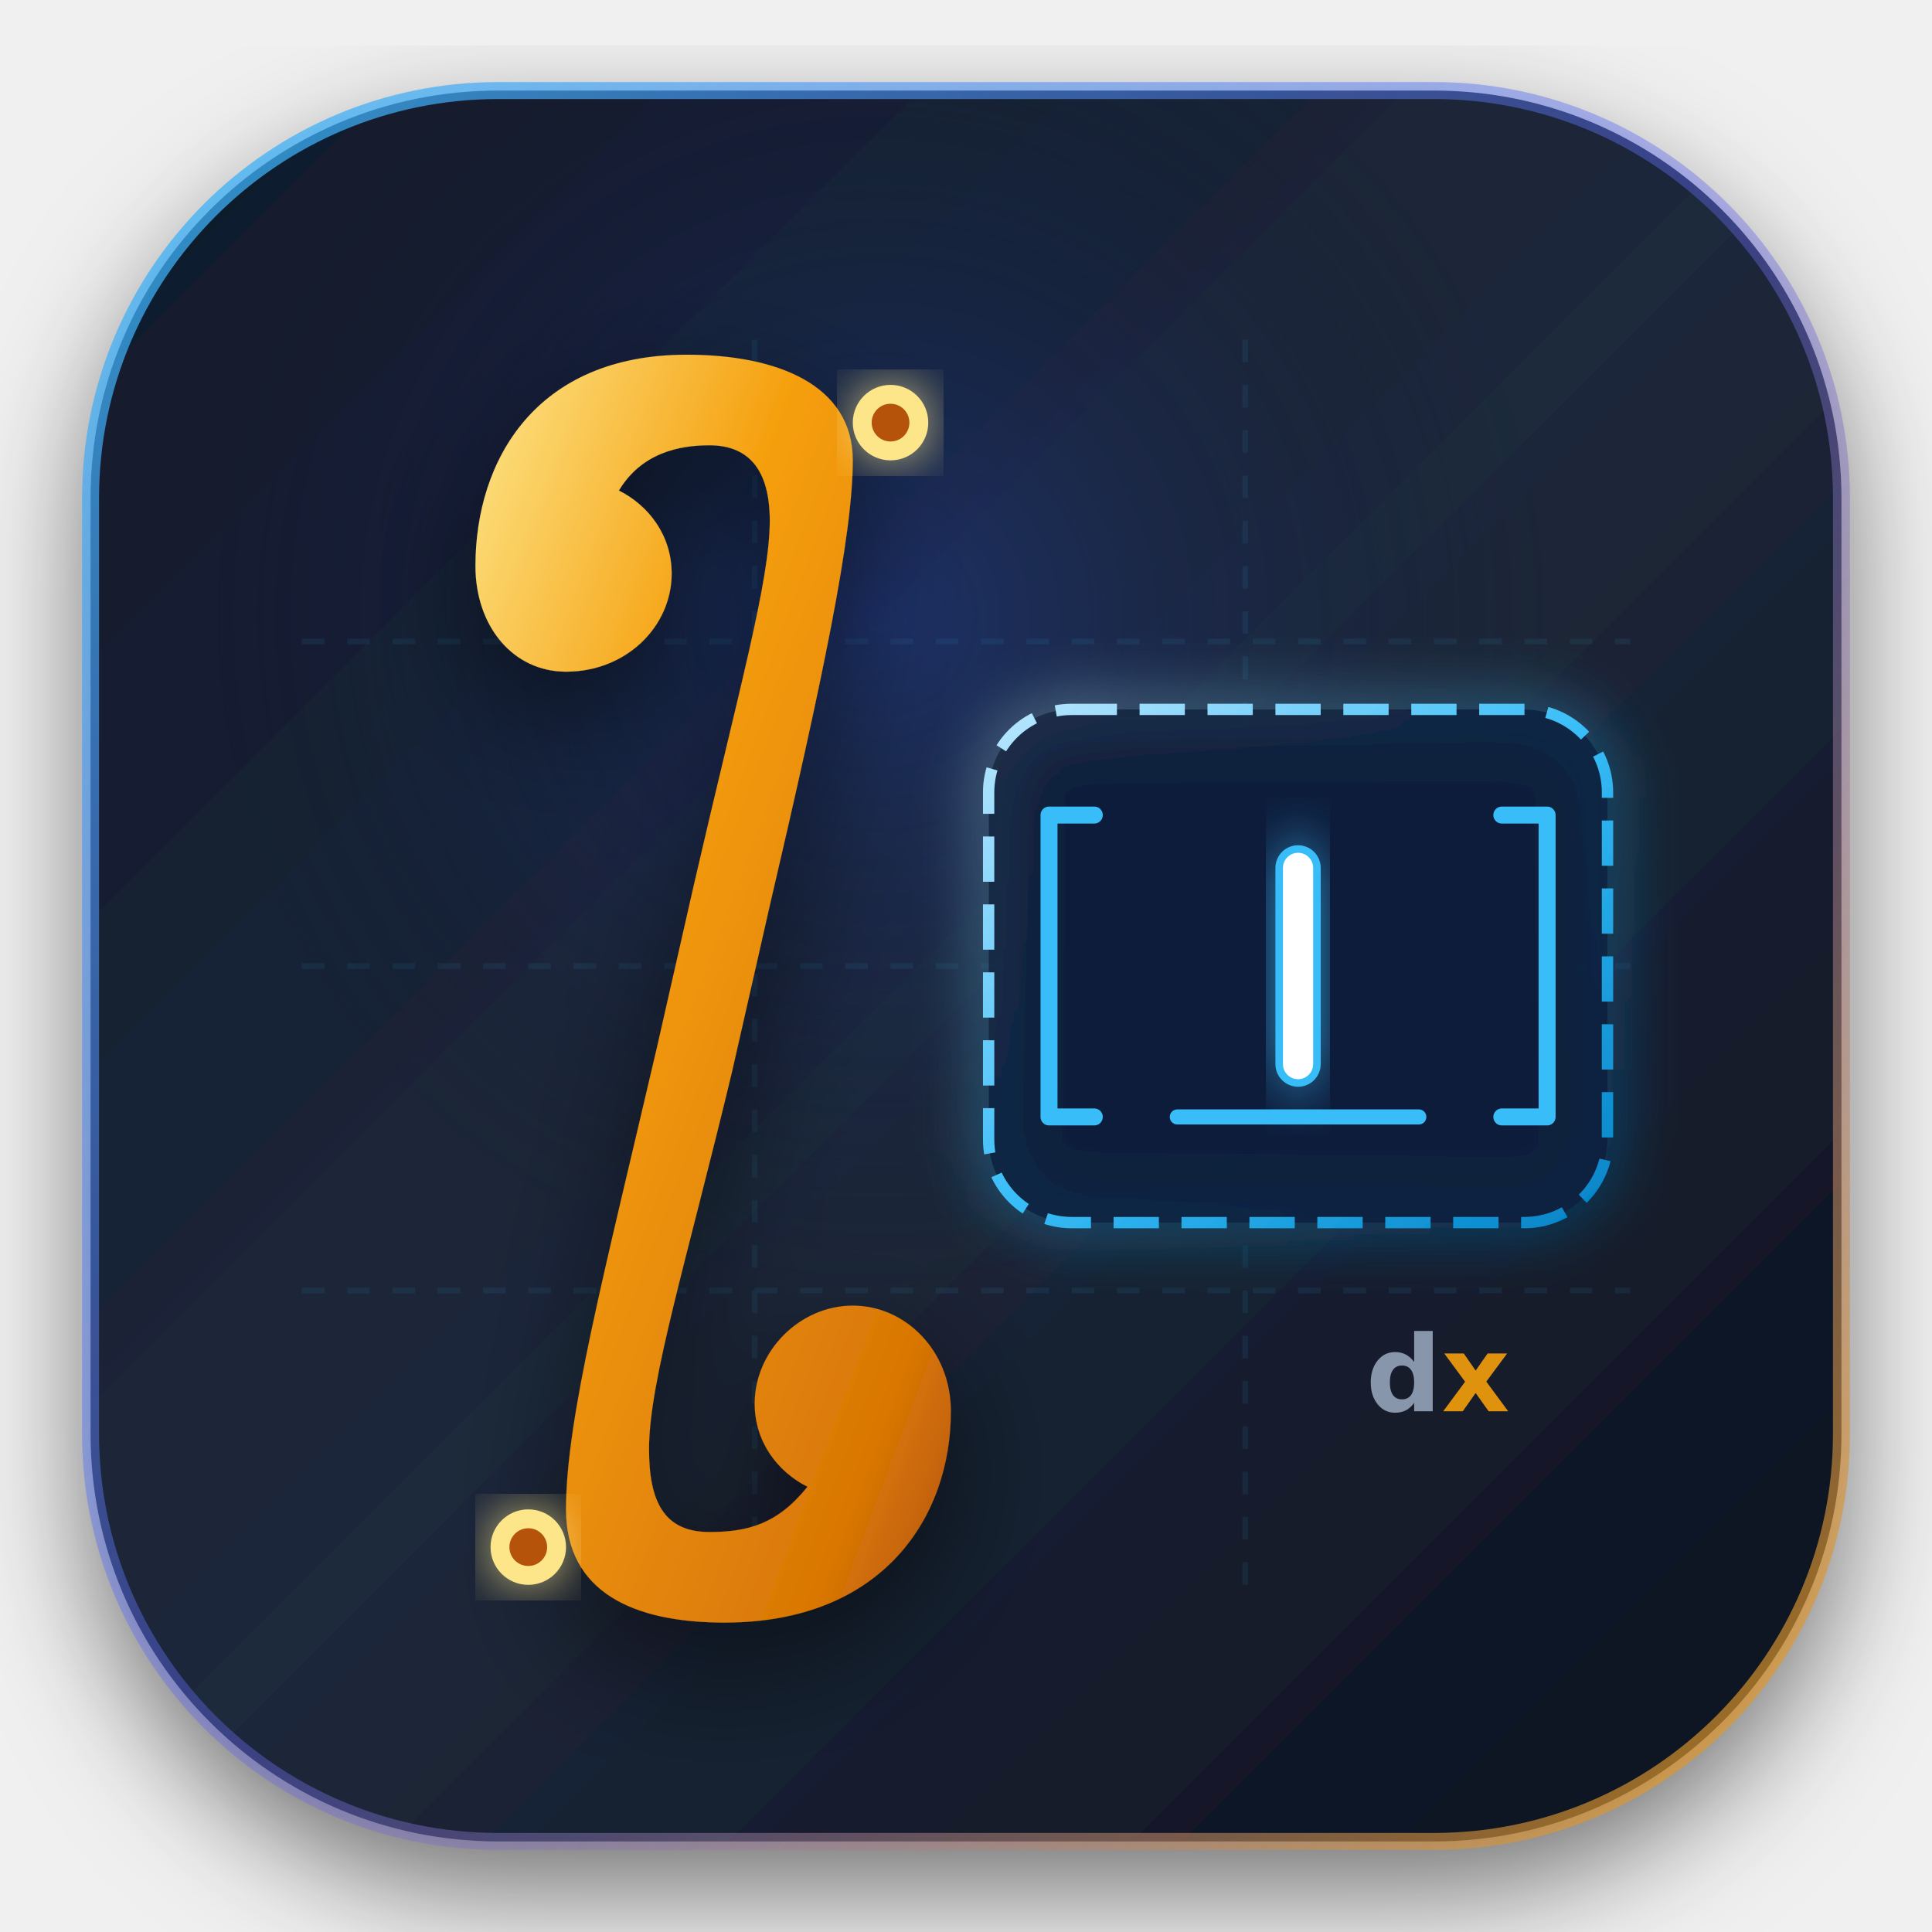
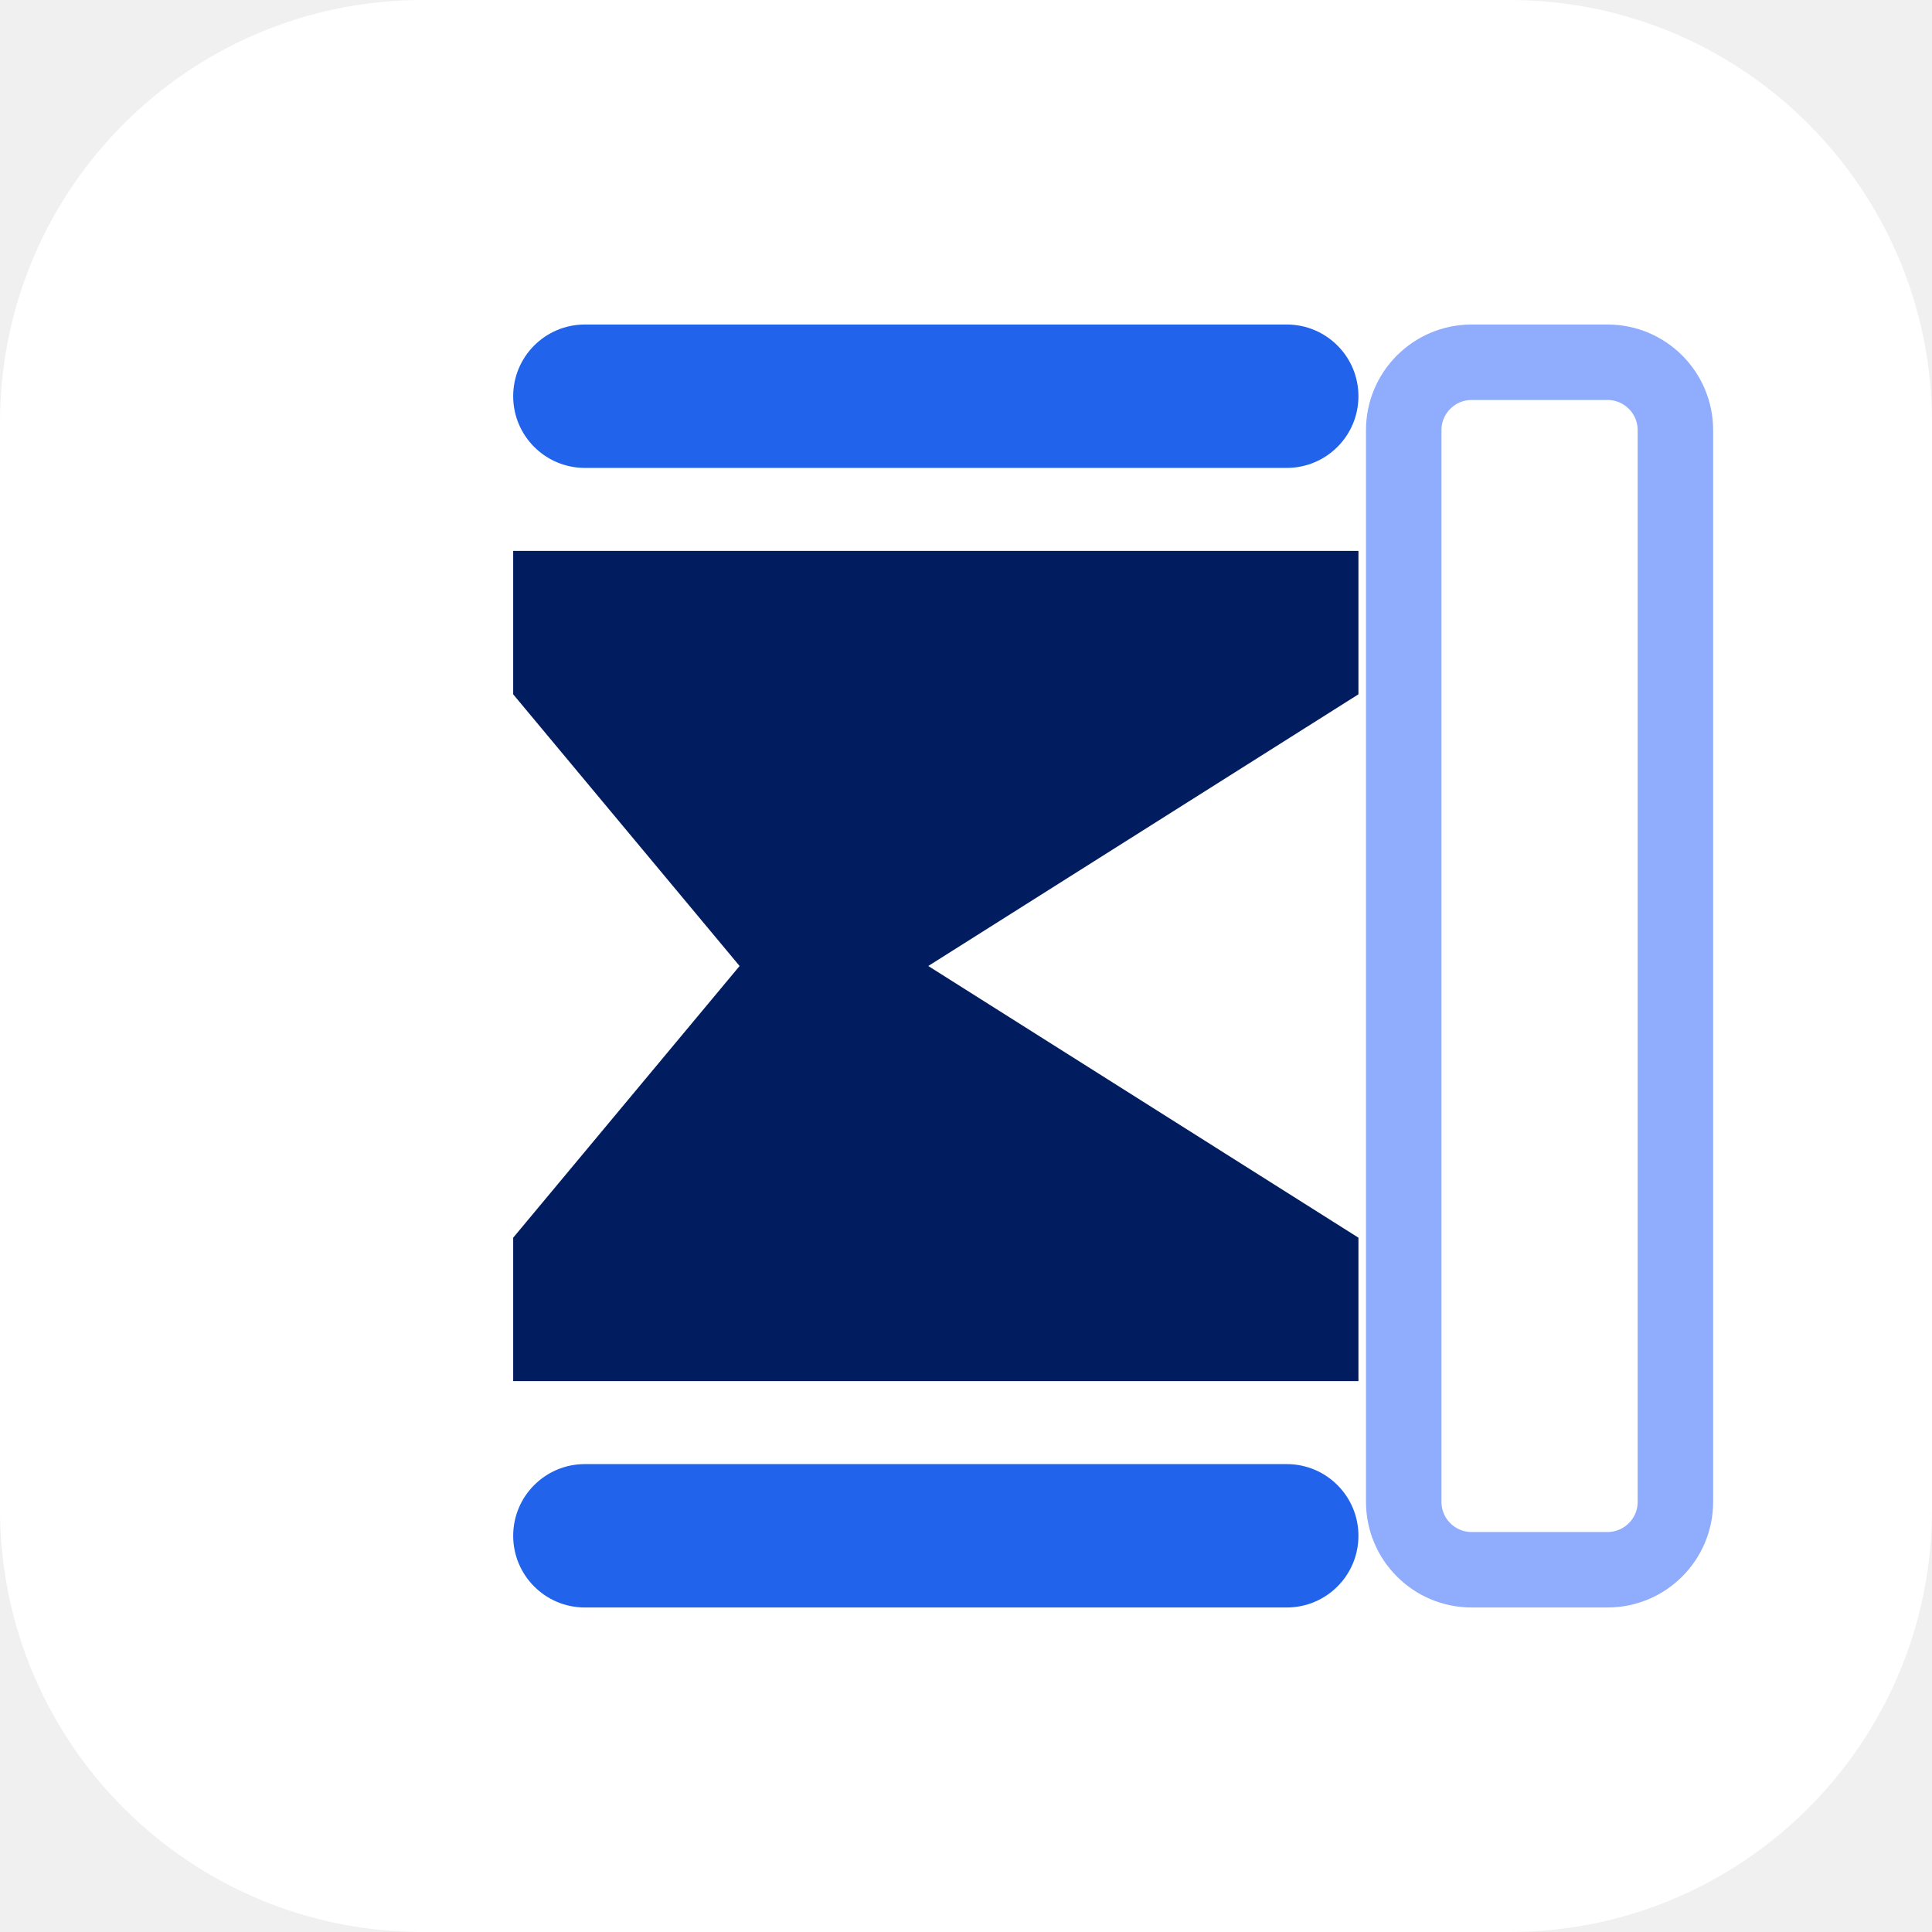
<svg xmlns="http://www.w3.org/2000/svg" viewBox="0 0 512 512" width="512" height="512">
-   <defs>
-     <linearGradient id="bgGrad" x1="0%" y1="0%" x2="100%" y2="100%">
-       <stop offset="0%" stop-color="#0F172A" />
-       <stop offset="50%" stop-color="#1E293B" />
-       <stop offset="100%" stop-color="#0A0F1D" />
-     </linearGradient>
-     <radialGradient id="topGlow" cx="45%" cy="30%" r="65%">
-       <stop offset="0%" stop-color="#1E3A8A" stop-opacity="0.6" />
-       <stop offset="60%" stop-color="#0F172A" stop-opacity="0" />
-     </radialGradient>
-     <linearGradient id="borderGrad" x1="0%" y1="0%" x2="100%" y2="100%">
-       <stop offset="0%" stop-color="#38BDF8" stop-opacity="0.8" />
-       <stop offset="50%" stop-color="#6366F1" stop-opacity="0.4" />
-       <stop offset="100%" stop-color="#F59E0B" stop-opacity="0.7" />
-     </linearGradient>
-     <linearGradient id="goldGrad" x1="0%" y1="0%" x2="100%" y2="100%">
-       <stop offset="0%" stop-color="#FDE68A" />
-       <stop offset="35%" stop-color="#F59E0B" />
-       <stop offset="85%" stop-color="#D97706" />
-       <stop offset="100%" stop-color="#B45309" />
-     </linearGradient>
-     <linearGradient id="cyanGrad" x1="0%" y1="0%" x2="100%" y2="100%">
-       <stop offset="0%" stop-color="#BAE6FD" />
-       <stop offset="50%" stop-color="#38BDF8" />
-       <stop offset="100%" stop-color="#0284C7" />
-     </linearGradient>
-     <filter id="shadow" x="-20%" y="-20%" width="150%" height="150%">
-       <feDropShadow dx="0" dy="12" stdDeviation="16" flood-color="#000000" flood-opacity="0.55" />
-     </filter>
-     <filter id="glow" x="-20%" y="-20%" width="140%" height="140%">
-       <feGaussianBlur stdDeviation="8" result="blur" />
-       <feComposite in="SourceGraphic" in2="blur" operator="over" />
-     </filter>
-   </defs>
-   <rect x="24" y="24" width="464" height="464" rx="108" ry="108" fill="url(#bgGrad)" filter="url(#shadow)" />
-   <rect x="24" y="24" width="464" height="464" rx="108" ry="108" fill="url(#topGlow)" />
-   <rect x="24" y="24" width="464" height="464" rx="108" ry="108" fill="none" stroke="url(#borderGrad)" stroke-width="4.5" />
-   <g opacity="0.08" stroke="#38BDF8" stroke-width="1.5" stroke-dasharray="6,6">
-     <line x1="80" y1="170" x2="432" y2="170" />
-     <line x1="80" y1="256" x2="432" y2="256" />
-     <line x1="80" y1="342" x2="432" y2="342" />
-     <line x1="200" y1="90" x2="200" y2="422" />
-     <line x1="330" y1="90" x2="330" y2="422" />
-   </g>
-   <path d="M 226 122             C 226 102, 206 94, 182 94             C 142 94, 126 122, 126 150             C 126 166, 136 178, 150 178             C 166 178, 178 166, 178 152             C 178 142, 172 134, 164 130             C 170 120, 180 118, 188 118             C 198 118, 204 124, 204 138             C 204 154, 196 182, 184 234             L 174 278             C 160 338, 150 376, 150 400             C 150 422, 168 430, 192 430             C 234 430, 252 402, 252 374             C 252 358, 240 346, 226 346             C 212 346, 200 358, 200 372             C 200 382, 206 390, 214 394             C 206 404, 198 406, 188 406             C 176 406, 172 398, 172 384             C 172 366, 182 334, 194 284             L 204 240             C 218 180, 226 142, 226 122 Z" fill="url(#goldGrad)" filter="url(#shadow)" />
-   <circle cx="236" cy="112" r="10" fill="#FDE68A" filter="url(#glow)" />
-   <circle cx="236" cy="112" r="5" fill="#B45309" />
-   <circle cx="140" cy="410" r="10" fill="#FDE68A" filter="url(#glow)" />
-   <circle cx="140" cy="410" r="5" fill="#B45309" />
-   <g transform="translate(262, 188)">
-     <rect x="0" y="0" width="164" height="136" rx="22" fill="#0F243E" fill-opacity="0.85" stroke="url(#cyanGrad)" stroke-width="3" stroke-dasharray="12,6" filter="url(#glow)" />
-     <path d="M 28 28 L 16 28 L 16 108 L 28 108" fill="none" stroke="#38BDF8" stroke-width="4.5" stroke-linecap="round" stroke-linejoin="round" />
-     <path d="M 136 28 L 148 28 L 148 108 L 136 108" fill="none" stroke="#38BDF8" stroke-width="4.5" stroke-linecap="round" stroke-linejoin="round" />
-     <rect x="76" y="36" width="12" height="64" rx="6" fill="#38BDF8" filter="url(#glow)" />
-     <rect x="78" y="38" width="8" height="60" rx="4" fill="#FFFFFF" />
-     <line x1="50" y1="108" x2="114" y2="108" stroke="#38BDF8" stroke-width="4" stroke-linecap="round" />
-   </g>
-   <g transform="translate(362, 350)" opacity="0.9">
-     <text x="0" y="24" font-family="DejaVu Sans, Inter, system-ui, sans-serif" font-weight="700" font-size="28" fill="#94A3B8" letter-spacing="1">
-       d<tspan fill="#F59E0B">x</tspan>
-     </text>
-   </g>
+   <rect x="0" y="0" width="512" height="512" rx="112" ry="112" fill="#FFFFFF" />
+   <rect x="136" y="86" width="224" height="38" rx="19" fill="#2163EA" />
+   <path d="M 136 146 L 360 146 L 360 184 L 246 256 L 360 328 L 360 366 L 136 366 L 136 328 L 196 256 L 136 184 Z" fill="#011D60" />
+   <rect x="136" y="388" width="224" height="38" rx="19" fill="#2163EA" />
+   <rect x="372" y="96" width="72" height="320" rx="18" fill="none" stroke="#8FACFD" stroke-width="20" stroke-linecap="round" stroke-linejoin="round" />
</svg>
